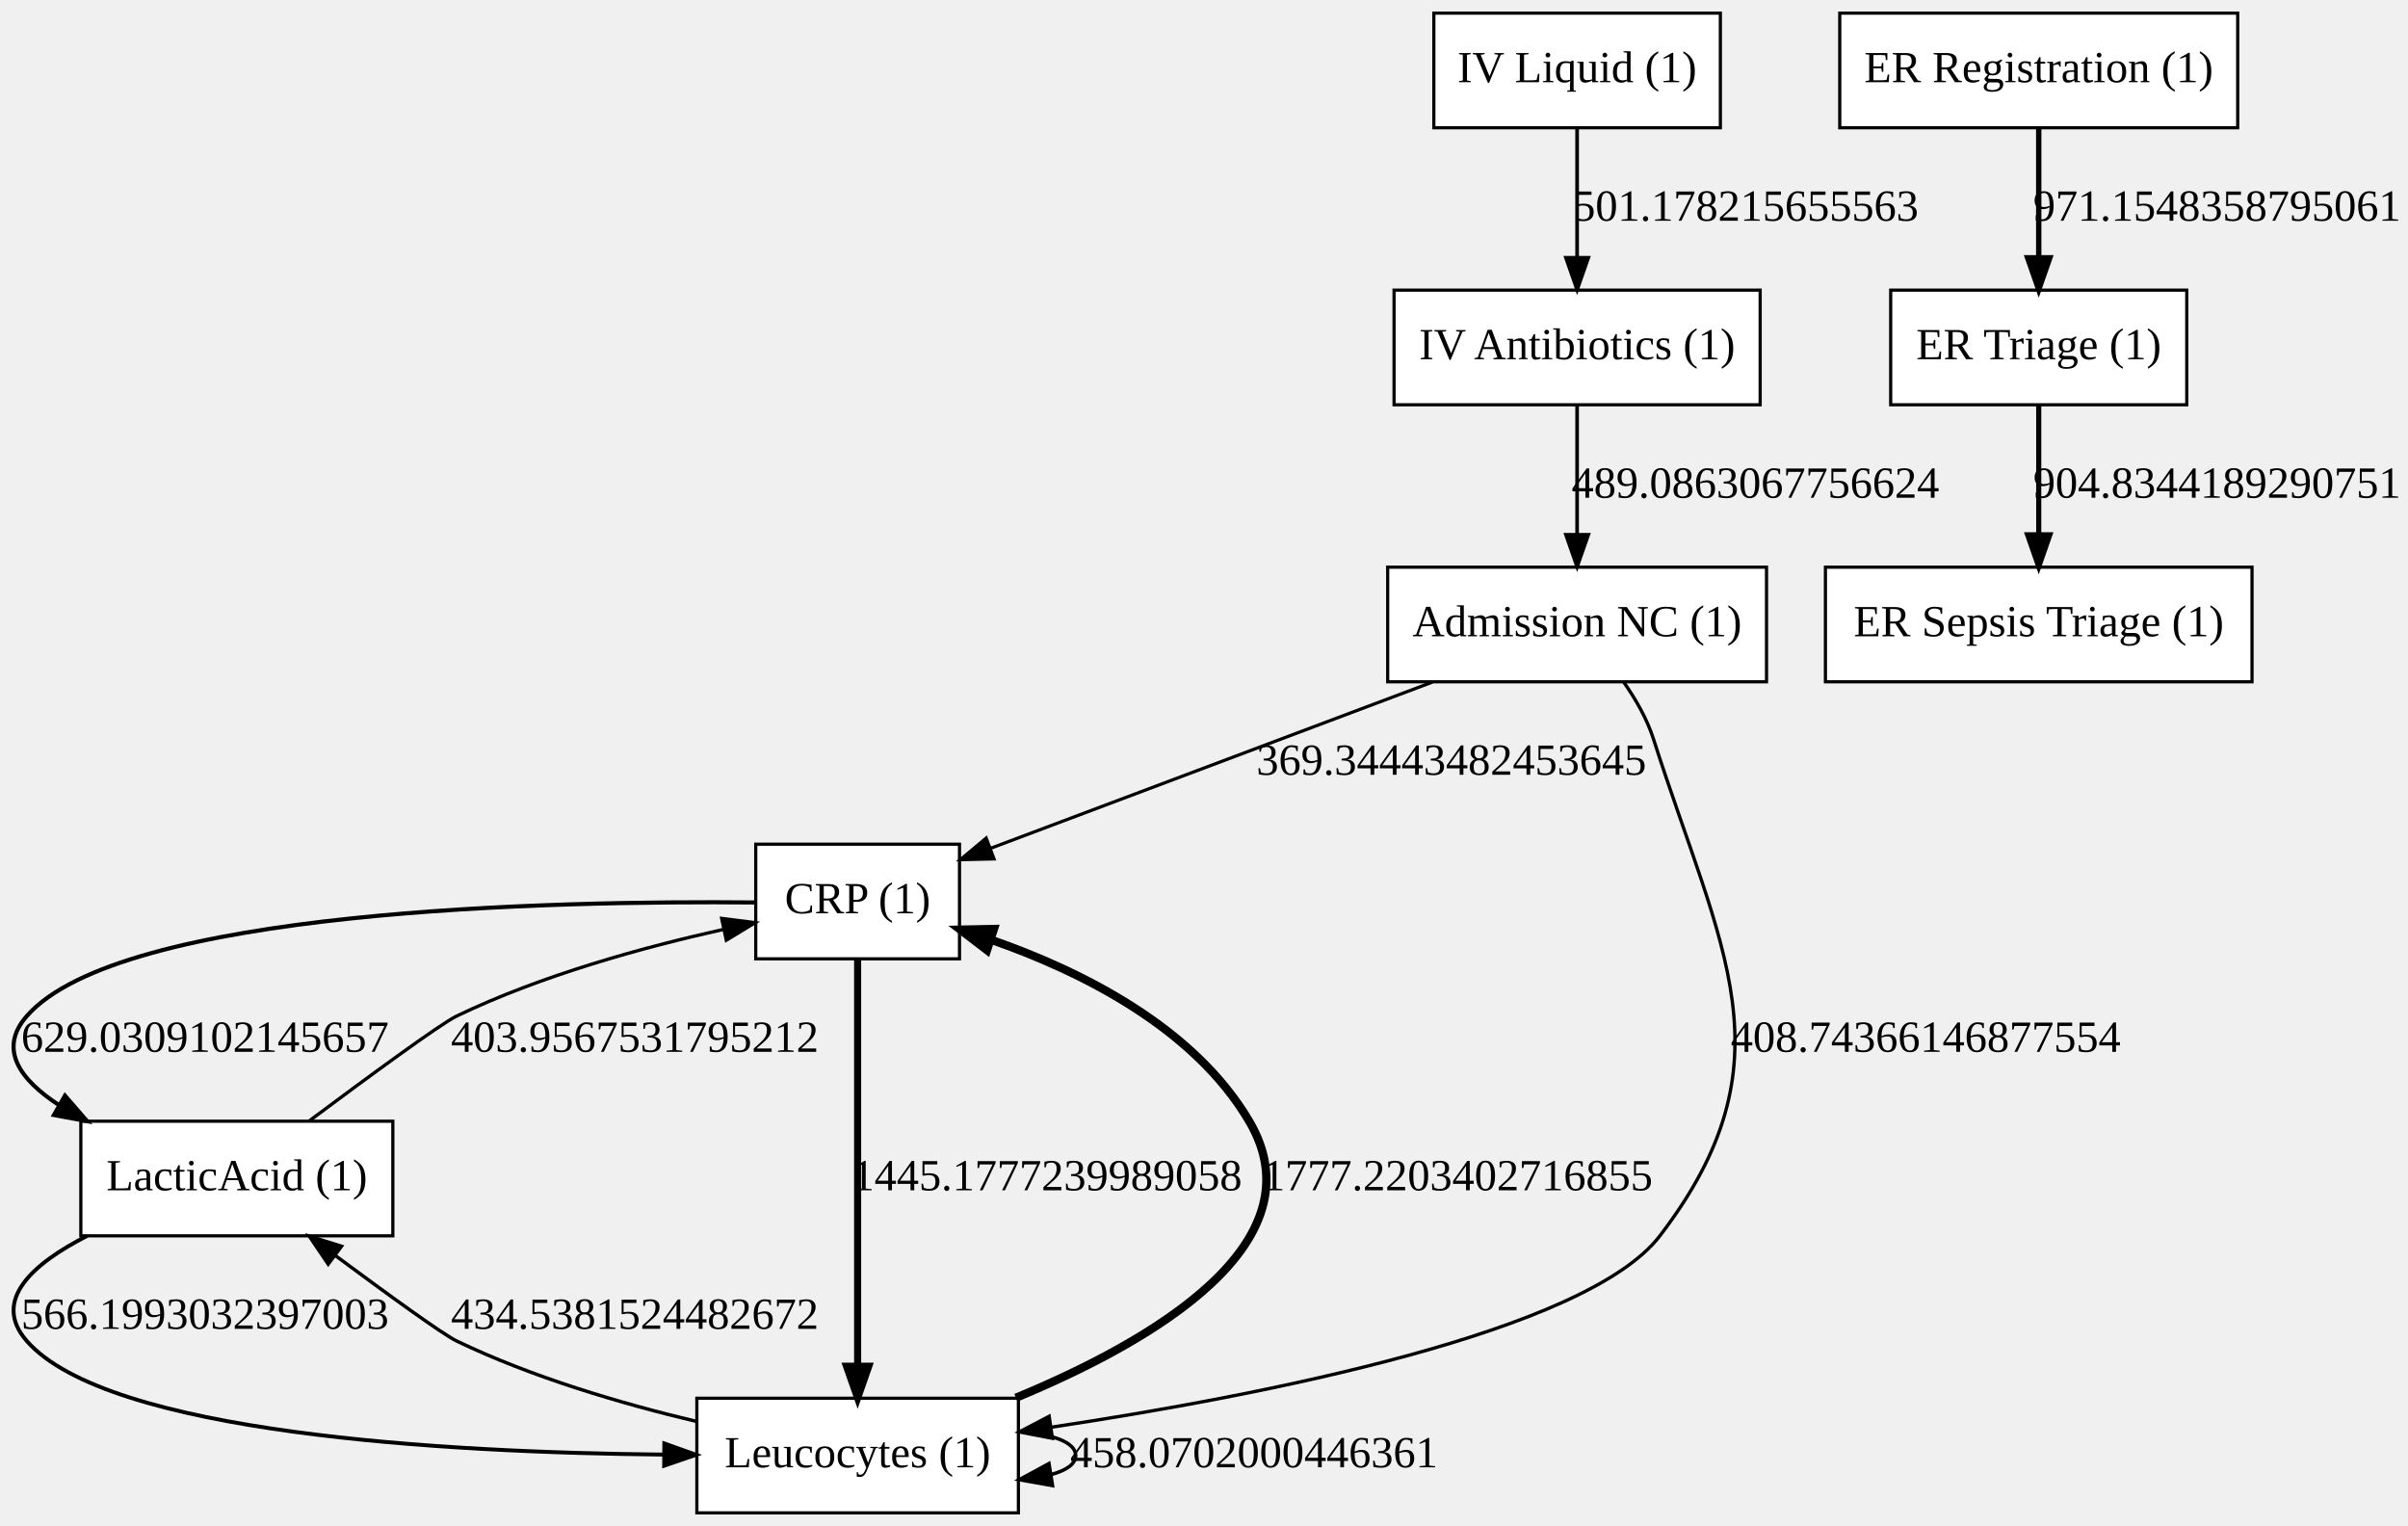
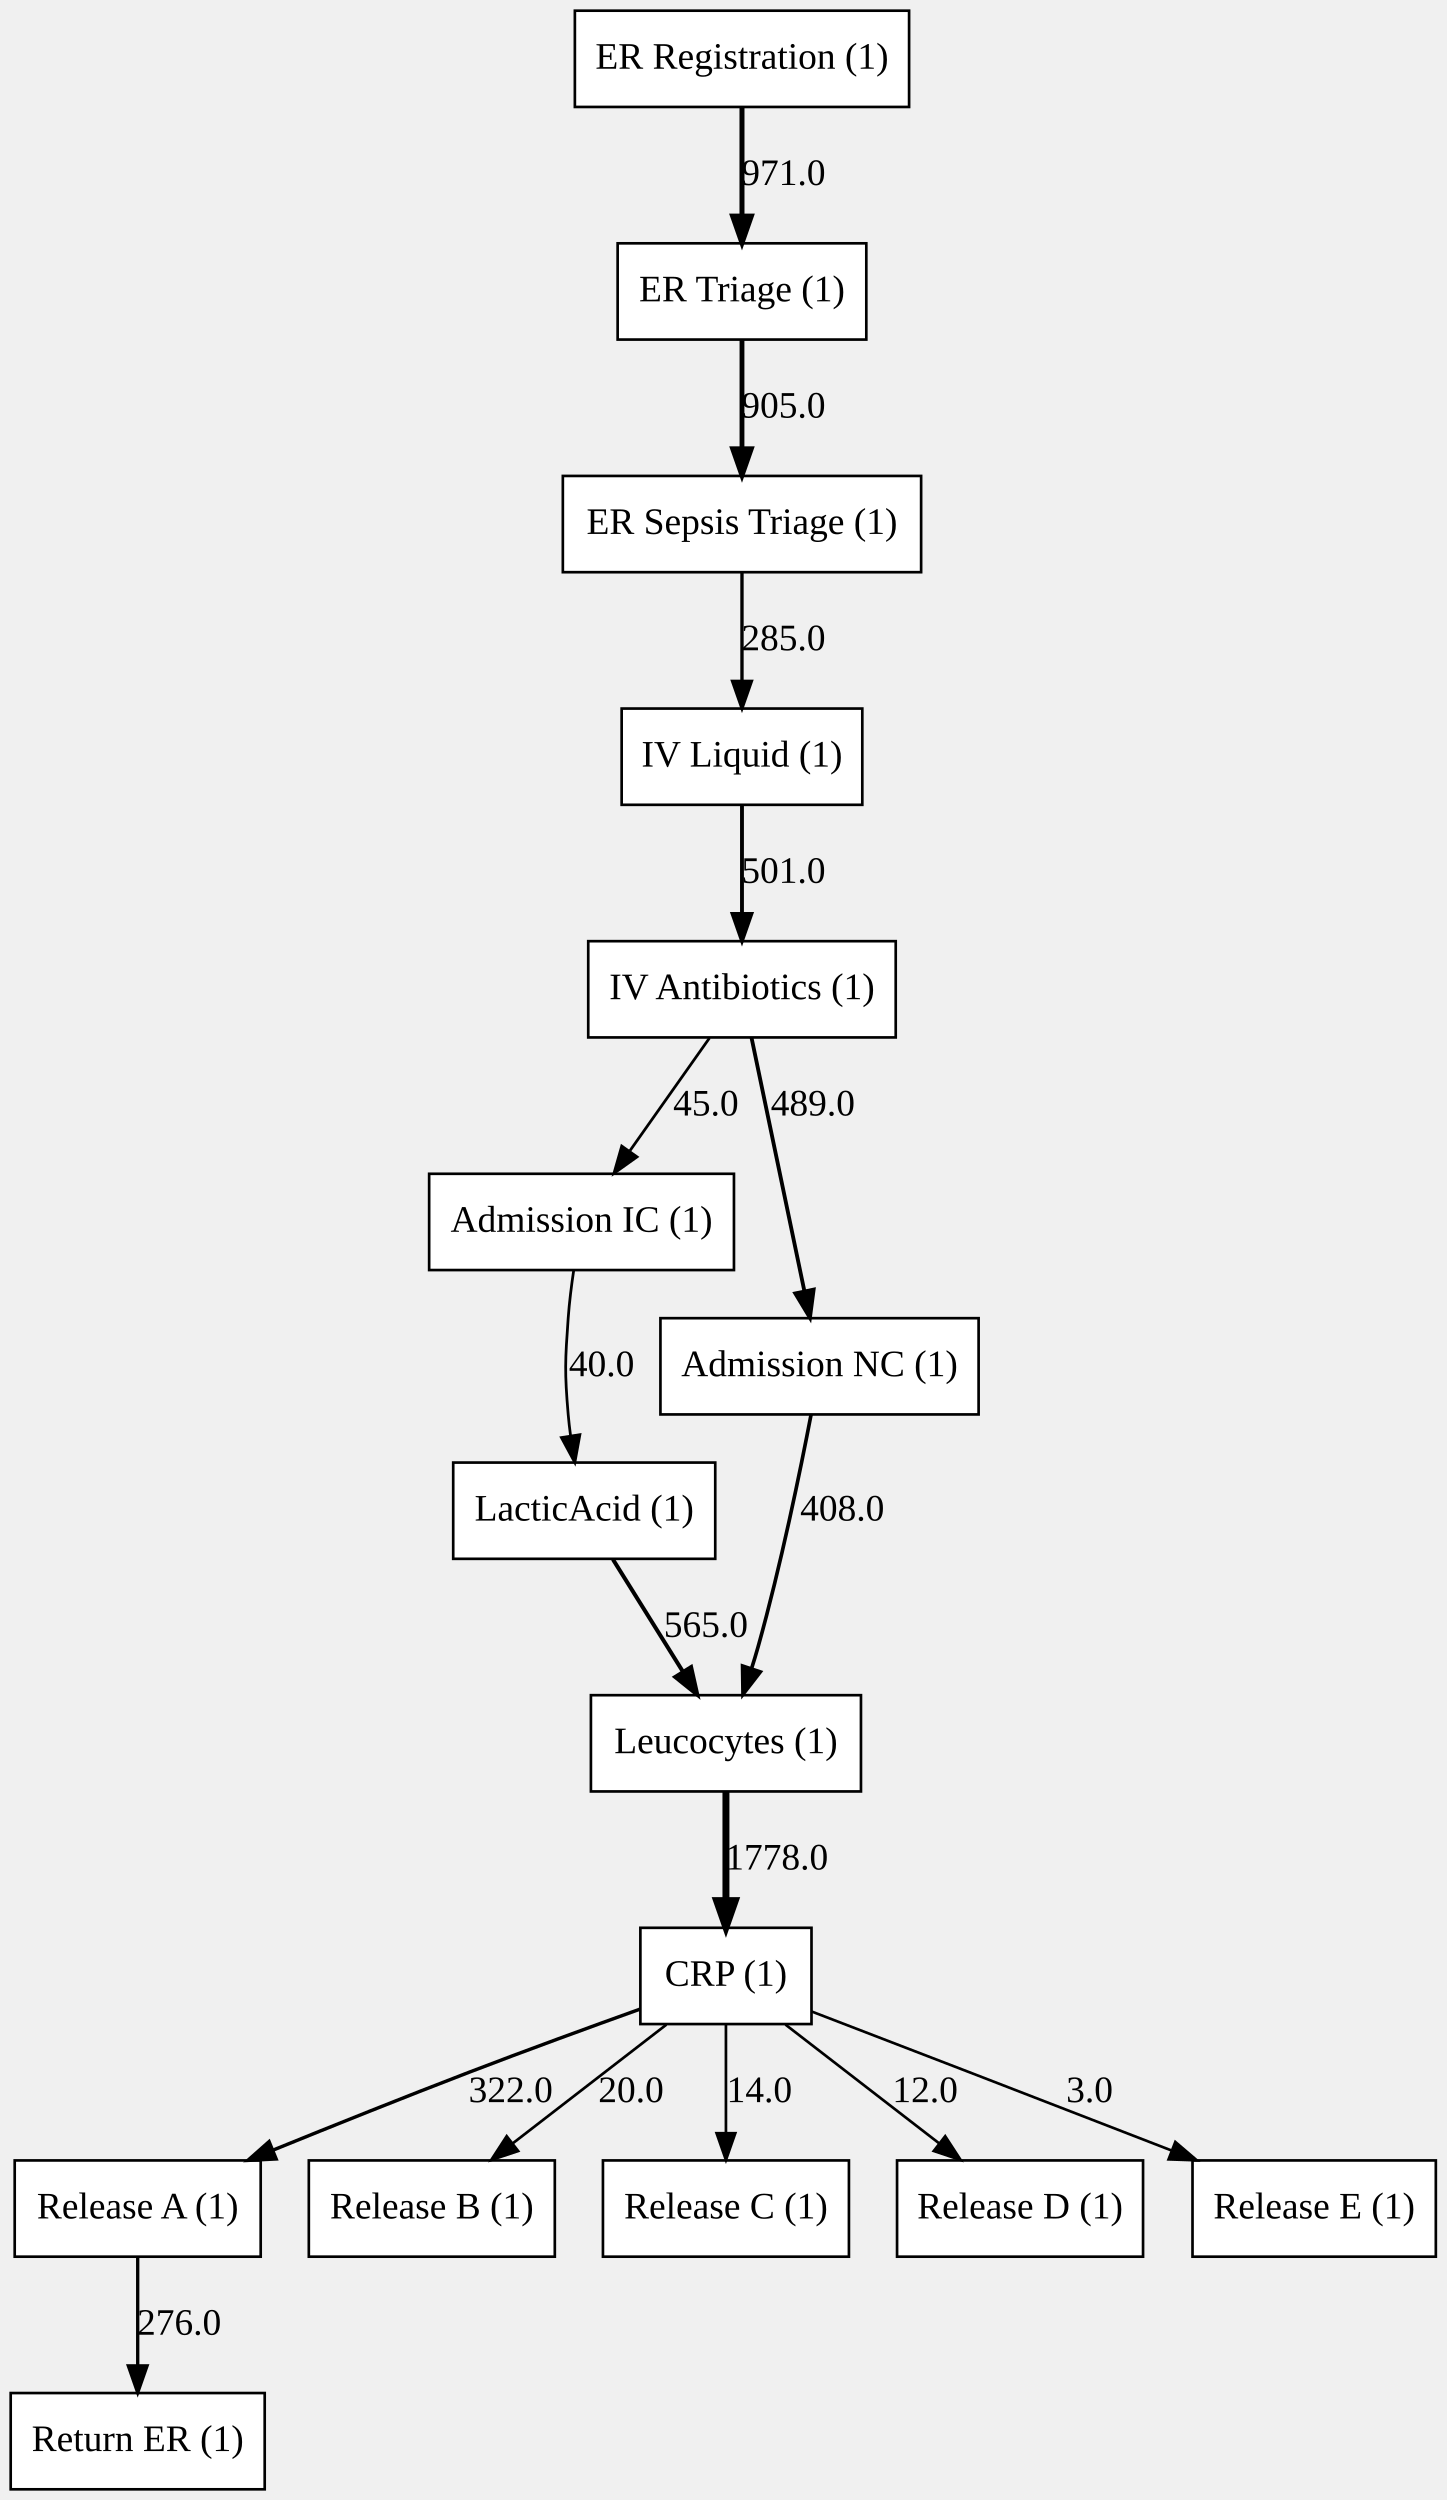
- <svg xmlns="http://www.w3.org/2000/svg" width="756pt" height="479pt" viewBox="0.00 0.00 756.39 479.00">
-   <g id="graph0" class="graph" transform="scale(1 1) rotate(0) translate(4 475)">
+ <svg xmlns="http://www.w3.org/2000/svg" width="541pt" height="935pt" viewBox="0.00 0.00 541.00 935.00">
+   <g id="graph0" class="graph" transform="scale(1 1) rotate(0) translate(4 931)">
    <g id="node1" class="node">
-       <polygon fill="#ffffff" stroke="black" points="550.894,-297 431.894,-297 431.894,-261 550.894,-261 550.894,-297" />
-       <text text-anchor="middle" x="491.394" y="-275.3" font-family="Times New Roman,serif" font-size="14.00">Admission NC (1)</text>
+       <polygon fill="#ffffff" stroke="black" points="270.5,-492 156.5,-492 156.5,-456 270.5,-456 270.5,-492" />
+       <text text-anchor="middle" x="213.5" y="-470.3" font-family="Times New Roman,serif" font-size="14.00">Admission IC (1)</text>
+     </g>
+     <g id="node9" class="node">
+       <polygon fill="#ffffff" stroke="black" points="263.5,-384 165.5,-384 165.5,-348 263.5,-348 263.5,-384" />
+       <text text-anchor="middle" x="214.5" y="-362.3" font-family="Times New Roman,serif" font-size="14.00">LacticAcid (1)</text>
+     </g>
+     <g id="edge1" class="edge">
+       <path fill="none" stroke="black" stroke-width="1.033" d="M210.572,-455.962C209.725,-450.269 208.918,-443.878 208.5,-438 207.366,-422.04 207.143,-417.942 208.5,-402 208.72,-399.42 209.029,-396.745 209.392,-394.074" />
+       <polygon fill="black" stroke="black" stroke-width="1.033" points="212.877,-394.44 210.986,-384.015 205.964,-393.344 212.877,-394.44" />
+       <text text-anchor="middle" x="221" y="-416.3" font-family="Times New Roman,serif" font-size="14.00">40.0</text>
    </g>
    <g id="node2" class="node">
-       <polygon fill="#ffffff" stroke="black" points="297.394,-210 233.394,-210 233.394,-174 297.394,-174 297.394,-210" />
-       <text text-anchor="middle" x="265.394" y="-188.3" font-family="Times New Roman,serif" font-size="14.00">CRP (1)</text>
+       <polygon fill="#ffffff" stroke="black" points="362,-438 243,-438 243,-402 362,-402 362,-438" />
+       <text text-anchor="middle" x="302.5" y="-416.3" font-family="Times New Roman,serif" font-size="14.00">Admission NC (1)</text>
    </g>
-     <g id="edge1" class="edge">
-       <path fill="none" stroke="black" d="M445.931,-260.901C405.411,-245.661 346.59,-223.538 307.216,-208.73" />
-       <polygon fill="black" stroke="black" points="308.24,-205.375 297.648,-205.131 305.776,-211.927 308.24,-205.375" />
-       <text text-anchor="middle" x="451.894" y="-231.8" font-family="Times New Roman,serif" font-size="14.00">369.34443482453645</text>
-     </g>
-     <g id="node9" class="node">
-       <polygon fill="#ffffff" stroke="black" points="315.894,-36 214.894,-36 214.894,-0 315.894,-0 315.894,-36" />
-       <text text-anchor="middle" x="265.394" y="-14.3" font-family="Times New Roman,serif" font-size="14.00">Leucocytes (1)</text>
+     <g id="node10" class="node">
+       <polygon fill="#ffffff" stroke="black" points="318,-297 217,-297 217,-261 318,-261 318,-297" />
+       <text text-anchor="middle" x="267.5" y="-275.3" font-family="Times New Roman,serif" font-size="14.00">Leucocytes (1)</text>
    </g>
    <g id="edge2" class="edge">
-       <path fill="none" stroke="black" stroke-width="1.045" d="M506.038,-260.905C509.813,-255.518 513.378,-249.317 515.394,-243 536.472,-176.942 559.556,-142.048 517.394,-87 494.265,-56.802 393.096,-36.967 326.19,-26.89" />
-       <polygon fill="black" stroke="black" stroke-width="1.045" points="326.576,-23.409 316.173,-25.415 325.556,-30.335 326.576,-23.409" />
-       <text text-anchor="middle" x="600.894" y="-144.8" font-family="Times New Roman,serif" font-size="14.00">408.74366146877554</text>
+       <path fill="none" stroke="black" stroke-width="1.365" d="M299.337,-401.921C295.357,-381.195 288.005,-345.264 279.5,-315 278.76,-312.366 277.934,-309.64 277.071,-306.924" />
+       <polygon fill="black" stroke="black" stroke-width="1.365" points="280.354,-305.706 273.872,-297.325 273.713,-307.919 280.354,-305.706" />
+       <text text-anchor="middle" x="311" y="-362.3" font-family="Times New Roman,serif" font-size="14.00">408.0</text>
+     </g>
+     <g id="node3" class="node">
+       <polygon fill="#ffffff" stroke="black" points="299.5,-210 235.5,-210 235.5,-174 299.5,-174 299.5,-210" />
+       <text text-anchor="middle" x="267.5" y="-188.3" font-family="Times New Roman,serif" font-size="14.00">CRP (1)</text>
+     </g>
+     <g id="node11" class="node">
+       <polygon fill="#ffffff" stroke="black" points="93.5,-123 1.5,-123 1.5,-87 93.5,-87 93.5,-123" />
+       <text text-anchor="middle" x="47.5" y="-101.3" font-family="Times New Roman,serif" font-size="14.00">Release A (1)</text>
+     </g>
+     <g id="edge3" class="edge">
+       <path fill="none" stroke="black" stroke-width="1.288" d="M235.4,-179.602C216.699,-172.886 192.699,-164.136 171.5,-156 147.229,-146.685 120.46,-135.95 98.026,-126.821" />
+       <polygon fill="black" stroke="black" stroke-width="1.288" points="99.277,-123.552 88.696,-123.016 96.633,-130.033 99.277,-123.552" />
+       <text text-anchor="middle" x="187" y="-144.8" font-family="Times New Roman,serif" font-size="14.00">322.0</text>
+     </g>
+     <g id="node12" class="node">
+       <polygon fill="#ffffff" stroke="black" points="203.5,-123 111.5,-123 111.5,-87 203.5,-87 203.5,-123" />
+       <text text-anchor="middle" x="157.5" y="-101.3" font-family="Times New Roman,serif" font-size="14.00">Release B (1)</text>
+     </g>
+     <g id="edge4" class="edge">
+       <path fill="none" stroke="black" stroke-width="1.015" d="M245.24,-173.799C228.69,-161.01 205.922,-143.417 187.727,-129.357" />
+       <polygon fill="black" stroke="black" stroke-width="1.015" points="189.78,-126.52 179.727,-123.175 185.5,-132.059 189.78,-126.52" />
+       <text text-anchor="middle" x="232" y="-144.8" font-family="Times New Roman,serif" font-size="14.00">20.0</text>
+     </g>
+     <g id="node13" class="node">
+       <polygon fill="#ffffff" stroke="black" points="313.5,-123 221.5,-123 221.5,-87 313.5,-87 313.5,-123" />
+       <text text-anchor="middle" x="267.5" y="-101.3" font-family="Times New Roman,serif" font-size="14.00">Release C (1)</text>
+     </g>
+     <g id="edge5" class="edge">
+       <path fill="none" stroke="black" stroke-width="1.01" d="M267.5,-173.799C267.5,-162.163 267.5,-146.548 267.5,-133.237" />
+       <polygon fill="black" stroke="black" stroke-width="1.01" points="271,-133.175 267.5,-123.175 264,-133.175 271,-133.175" />
+       <text text-anchor="middle" x="280" y="-144.8" font-family="Times New Roman,serif" font-size="14.00">14.0</text>
+     </g>
+     <g id="node14" class="node">
+       <polygon fill="#ffffff" stroke="black" points="423.5,-123 331.5,-123 331.5,-87 423.5,-87 423.5,-123" />
+       <text text-anchor="middle" x="377.5" y="-101.3" font-family="Times New Roman,serif" font-size="14.00">Release D (1)</text>
+     </g>
+     <g id="edge6" class="edge">
+       <path fill="none" stroke="black" stroke-width="1.008" d="M289.76,-173.799C306.31,-161.01 329.078,-143.417 347.273,-129.357" />
+       <polygon fill="black" stroke="black" stroke-width="1.008" points="349.5,-132.059 355.273,-123.175 345.22,-126.52 349.5,-132.059" />
+       <text text-anchor="middle" x="342" y="-144.8" font-family="Times New Roman,serif" font-size="14.00">12.0</text>
+     </g>
+     <g id="node15" class="node">
+       <polygon fill="#ffffff" stroke="black" points="533,-123 442,-123 442,-87 533,-87 533,-123" />
+       <text text-anchor="middle" x="487.5" y="-101.3" font-family="Times New Roman,serif" font-size="14.00">Release E (1)</text>
+     </g>
+     <g id="edge7" class="edge">
+       <path fill="none" stroke="black" d="M299.515,-178.71C316.957,-172.008 338.92,-163.56 358.5,-156 383.413,-146.381 411.018,-135.686 434.278,-126.664" />
+       <polygon fill="black" stroke="black" points="435.569,-129.918 443.626,-123.038 433.037,-123.392 435.569,-129.918" />
+       <text text-anchor="middle" x="403.5" y="-144.8" font-family="Times New Roman,serif" font-size="14.00">3.0</text>
+     </g>
+     <g id="node4" class="node">
+       <polygon fill="#ffffff" stroke="black" points="336,-927 211,-927 211,-891 336,-891 336,-927" />
+       <text text-anchor="middle" x="273.5" y="-905.3" font-family="Times New Roman,serif" font-size="14.00">ER Registration (1)</text>
+     </g>
+     <g id="node6" class="node">
+       <polygon fill="#ffffff" stroke="black" points="320,-840 227,-840 227,-804 320,-804 320,-840" />
+       <text text-anchor="middle" x="273.5" y="-818.3" font-family="Times New Roman,serif" font-size="14.00">ER Triage (1)</text>
+     </g>
+     <g id="edge8" class="edge">
+       <path fill="none" stroke="black" stroke-width="1.873" d="M273.5,-890.799C273.5,-879.163 273.5,-863.548 273.5,-850.237" />
+       <polygon fill="black" stroke="black" stroke-width="1.873" points="277,-850.175 273.5,-840.175 270,-850.175 277,-850.175" />
+       <text text-anchor="middle" x="289" y="-861.8" font-family="Times New Roman,serif" font-size="14.00">971.0</text>
+     </g>
+     <g id="node5" class="node">
+       <polygon fill="#ffffff" stroke="black" points="340.5,-753 206.5,-753 206.5,-717 340.5,-717 340.5,-753" />
+       <text text-anchor="middle" x="273.5" y="-731.3" font-family="Times New Roman,serif" font-size="14.00">ER Sepsis Triage (1)</text>
    </g>
    <g id="node8" class="node">
-       <polygon fill="#ffffff" stroke="black" points="119.394,-123 21.394,-123 21.394,-87 119.394,-87 119.394,-123" />
-       <text text-anchor="middle" x="70.394" y="-101.3" font-family="Times New Roman,serif" font-size="14.00">LacticAcid (1)</text>
+       <polygon fill="#ffffff" stroke="black" points="318.5,-666 228.5,-666 228.5,-630 318.5,-630 318.5,-666" />
+       <text text-anchor="middle" x="273.5" y="-644.3" font-family="Times New Roman,serif" font-size="14.00">IV Liquid (1)</text>
    </g>
-     <g id="edge3" class="edge">
-       <path fill="none" stroke="black" stroke-width="1.295" d="M232.998,-191.7C169.817,-192.296 33.744,-189.549 4.394,-156 -4.691,-145.616 2.313,-135.99 14.619,-128.014" />
-       <polygon fill="black" stroke="black" stroke-width="1.295" points="16.412,-131.021 23.356,-123.019 12.937,-124.944 16.412,-131.021" />
-       <text text-anchor="middle" x="60.394" y="-144.8" font-family="Times New Roman,serif" font-size="14.00">629.0309102145657</text>
+     <g id="edge9" class="edge">
+       <path fill="none" stroke="black" stroke-width="1.254" d="M273.5,-716.799C273.5,-705.163 273.5,-689.548 273.5,-676.237" />
+       <polygon fill="black" stroke="black" stroke-width="1.254" points="277,-676.175 273.5,-666.175 270,-676.175 277,-676.175" />
+       <text text-anchor="middle" x="289" y="-687.8" font-family="Times New Roman,serif" font-size="14.00">285.0</text>
    </g>
-     <g id="edge4" class="edge">
-       <path fill="none" stroke="black" stroke-width="2.223" d="M265.394,-173.879C265.394,-144.001 265.394,-82.113 265.394,-46.274" />
-       <polygon fill="black" stroke="black" stroke-width="2.223" points="268.894,-46.052 265.394,-36.052 261.894,-46.052 268.894,-46.052" />
-       <text text-anchor="middle" x="324.894" y="-101.3" font-family="Times New Roman,serif" font-size="14.00">1445.1777239989058</text>
-     </g>
-     <g id="node3" class="node">
-       <polygon fill="#ffffff" stroke="black" points="698.894,-471 573.894,-471 573.894,-435 698.894,-435 698.894,-471" />
-       <text text-anchor="middle" x="636.394" y="-449.3" font-family="Times New Roman,serif" font-size="14.00">ER Registration (1)</text>
-     </g>
-     <g id="node5" class="node">
-       <polygon fill="#ffffff" stroke="black" points="682.894,-384 589.894,-384 589.894,-348 682.894,-348 682.894,-384" />
-       <text text-anchor="middle" x="636.394" y="-362.3" font-family="Times New Roman,serif" font-size="14.00">ER Triage (1)</text>
-     </g>
-     <g id="edge5" class="edge">
-       <path fill="none" stroke="black" stroke-width="1.684" d="M636.394,-434.799C636.394,-423.163 636.394,-407.548 636.394,-394.237" />
-       <polygon fill="black" stroke="black" stroke-width="1.684" points="639.894,-394.175 636.394,-384.175 632.894,-394.175 639.894,-394.175" />
-       <text text-anchor="middle" x="692.394" y="-405.8" font-family="Times New Roman,serif" font-size="14.00">971.1548358795061</text>
-     </g>
-     <g id="node4" class="node">
-       <polygon fill="#ffffff" stroke="black" points="703.394,-297 569.394,-297 569.394,-261 703.394,-261 703.394,-297" />
-       <text text-anchor="middle" x="636.394" y="-275.3" font-family="Times New Roman,serif" font-size="14.00">ER Sepsis Triage (1)</text>
-     </g>
-     <g id="edge6" class="edge">
-       <path fill="none" stroke="black" stroke-width="1.609" d="M636.394,-347.799C636.394,-336.163 636.394,-320.548 636.394,-307.237" />
-       <polygon fill="black" stroke="black" stroke-width="1.609" points="639.894,-307.175 636.394,-297.175 632.894,-307.175 639.894,-307.175" />
-       <text text-anchor="middle" x="692.394" y="-318.8" font-family="Times New Roman,serif" font-size="14.00">904.8344189290751</text>
-     </g>
-     <g id="node6" class="node">
-       <polygon fill="#ffffff" stroke="black" points="548.894,-384 433.894,-384 433.894,-348 548.894,-348 548.894,-384" />
-       <text text-anchor="middle" x="491.394" y="-362.3" font-family="Times New Roman,serif" font-size="14.00">IV Antibiotics (1)</text>
-     </g>
-     <g id="edge7" class="edge">
-       <path fill="none" stroke="black" stroke-width="1.136" d="M491.394,-347.799C491.394,-336.163 491.394,-320.548 491.394,-307.237" />
-       <polygon fill="black" stroke="black" stroke-width="1.136" points="494.894,-307.175 491.394,-297.175 487.894,-307.175 494.894,-307.175" />
-       <text text-anchor="middle" x="547.394" y="-318.8" font-family="Times New Roman,serif" font-size="14.00">489.0863067756624</text>
+     <g id="edge10" class="edge">
+       <path fill="none" stroke="black" stroke-width="1.813" d="M273.5,-803.799C273.5,-792.163 273.5,-776.548 273.5,-763.237" />
+       <polygon fill="black" stroke="black" stroke-width="1.813" points="277,-763.175 273.5,-753.175 270,-763.175 277,-763.175" />
+       <text text-anchor="middle" x="289" y="-774.8" font-family="Times New Roman,serif" font-size="14.00">905.0</text>
    </g>
    <g id="node7" class="node">
-       <polygon fill="#ffffff" stroke="black" points="536.394,-471 446.394,-471 446.394,-435 536.394,-435 536.394,-471" />
-       <text text-anchor="middle" x="491.394" y="-449.3" font-family="Times New Roman,serif" font-size="14.00">IV Liquid (1)</text>
-     </g>
-     <g id="edge8" class="edge">
-       <path fill="none" stroke="black" stroke-width="1.15" d="M491.394,-434.799C491.394,-423.163 491.394,-407.548 491.394,-394.237" />
-       <polygon fill="black" stroke="black" stroke-width="1.15" points="494.894,-394.175 491.394,-384.175 487.894,-394.175 494.894,-394.175" />
-       <text text-anchor="middle" x="544.394" y="-405.8" font-family="Times New Roman,serif" font-size="14.00">501.178215655563</text>
-     </g>
-     <g id="edge9" class="edge">
-       <path fill="none" stroke="black" stroke-width="1.039" d="M93.156,-123.111C111.261,-136.616 134.363,-153.576 139.394,-156 165.999,-168.819 198.098,-177.647 223.239,-183.231" />
-       <polygon fill="black" stroke="black" stroke-width="1.039" points="222.692,-186.693 233.202,-185.356 224.152,-179.847 222.692,-186.693" />
-       <text text-anchor="middle" x="195.394" y="-144.8" font-family="Times New Roman,serif" font-size="14.00">403.9567531795212</text>
-     </g>
-     <g id="edge10" class="edge">
-       <path fill="none" stroke="black" stroke-width="1.224" d="M23.356,-86.981C6.154,-78.19 -6.68,-66.659 4.394,-54 29.841,-24.912 135.517,-18.98 204.351,-18.304" />
-       <polygon fill="black" stroke="black" stroke-width="1.224" points="204.666,-21.803 214.644,-18.239 204.622,-14.803 204.666,-21.803" />
-       <text text-anchor="middle" x="60.394" y="-57.8" font-family="Times New Roman,serif" font-size="14.00">566.1993032397003</text>
+       <polygon fill="#ffffff" stroke="black" points="331,-579 216,-579 216,-543 331,-543 331,-579" />
+       <text text-anchor="middle" x="273.5" y="-557.3" font-family="Times New Roman,serif" font-size="14.00">IV Antibiotics (1)</text>
    </g>
    <g id="edge11" class="edge">
-       <path fill="none" stroke="black" stroke-width="2.6" d="M315.127,-36.152C358.395,-54.052 410.911,-84.822 388.394,-123 370.985,-152.517 335.659,-170.113 307.314,-179.985" />
-       <polygon fill="black" stroke="black" stroke-width="2.6" points="306.033,-176.721 297.62,-183.161 308.212,-183.373 306.033,-176.721" />
-       <text text-anchor="middle" x="453.894" y="-101.3" font-family="Times New Roman,serif" font-size="14.00">1777.2203402716855</text>
+       <path fill="none" stroke="black" stroke-width="1.038" d="M261.358,-542.799C252.819,-530.702 241.245,-514.305 231.618,-500.667" />
+       <polygon fill="black" stroke="black" stroke-width="1.038" points="234.25,-498.327 225.624,-492.175 228.531,-502.364 234.25,-498.327" />
+       <text text-anchor="middle" x="260" y="-513.8" font-family="Times New Roman,serif" font-size="14.00">45.0</text>
    </g>
    <g id="edge12" class="edge">
-       <path fill="none" stroke="black" stroke-width="1.074" d="M214.847,-28.697C191.214,-34.31 163.119,-42.568 139.394,-54 135.11,-56.064 117.721,-68.669 101.473,-80.706" />
-       <polygon fill="black" stroke="black" stroke-width="1.074" points="99.093,-78.114 93.156,-86.889 103.269,-83.732 99.093,-78.114" />
-       <text text-anchor="middle" x="195.394" y="-57.8" font-family="Times New Roman,serif" font-size="14.00">434.5381524482672</text>
+       <path fill="none" stroke="black" stroke-width="1.438" d="M277.056,-542.956C281.991,-519.3 290.971,-476.26 296.835,-448.153" />
+       <polygon fill="black" stroke="black" stroke-width="1.438" points="300.299,-448.688 298.915,-438.184 293.446,-447.258 300.299,-448.688" />
+       <text text-anchor="middle" x="300" y="-513.8" font-family="Times New Roman,serif" font-size="14.00">489.0</text>
    </g>
    <g id="edge13" class="edge">
-       <path fill="none" stroke="black" stroke-width="1.101" d="M316.178,-25.575C326.501,-24.75 333.894,-22.225 333.894,-18 333.894,-15.36 331.006,-13.383 326.32,-12.071" />
-       <polygon fill="black" stroke="black" stroke-width="1.101" points="326.609,-8.572 316.178,-10.425 325.488,-15.482 326.609,-8.572" />
-       <text text-anchor="middle" x="389.894" y="-14.3" font-family="Times New Roman,serif" font-size="14.00">458.0702000446361</text>
+       <path fill="none" stroke="black" stroke-width="1.449" d="M273.5,-629.799C273.5,-618.163 273.5,-602.548 273.5,-589.237" />
+       <polygon fill="black" stroke="black" stroke-width="1.449" points="277,-589.175 273.5,-579.175 270,-589.175 277,-589.175" />
+       <text text-anchor="middle" x="289" y="-600.8" font-family="Times New Roman,serif" font-size="14.00">501.0</text>
+     </g>
+     <g id="edge14" class="edge">
+       <path fill="none" stroke="black" stroke-width="1.507" d="M225.225,-347.799C232.768,-335.702 242.992,-319.305 251.496,-305.667" />
+       <polygon fill="black" stroke="black" stroke-width="1.507" points="254.47,-307.513 256.791,-297.175 248.53,-303.809 254.47,-307.513" />
+       <text text-anchor="middle" x="260" y="-318.8" font-family="Times New Roman,serif" font-size="14.00">565.0</text>
+     </g>
+     <g id="edge15" class="edge">
+       <path fill="none" stroke="black" stroke-width="2.6" d="M267.5,-260.799C267.5,-249.163 267.5,-233.548 267.5,-220.237" />
+       <polygon fill="black" stroke="black" stroke-width="2.6" points="271,-220.175 267.5,-210.175 264,-220.175 271,-220.175" />
+       <text text-anchor="middle" x="286.5" y="-231.8" font-family="Times New Roman,serif" font-size="14.00">1778.0</text>
+     </g>
+     <g id="node16" class="node">
+       <polygon fill="#ffffff" stroke="black" points="95,-36 0,-36 0,-0 95,-0 95,-36" />
+       <text text-anchor="middle" x="47.5" y="-14.3" font-family="Times New Roman,serif" font-size="14.00">Return ER (1)</text>
+     </g>
+     <g id="edge16" class="edge">
+       <path fill="none" stroke="black" stroke-width="1.246" d="M47.5,-86.799C47.5,-75.163 47.5,-59.548 47.5,-46.237" />
+       <polygon fill="black" stroke="black" stroke-width="1.246" points="51,-46.175 47.5,-36.175 44,-46.175 51,-46.175" />
+       <text text-anchor="middle" x="63" y="-57.8" font-family="Times New Roman,serif" font-size="14.00">276.0</text>
    </g>
  </g>
</svg>
